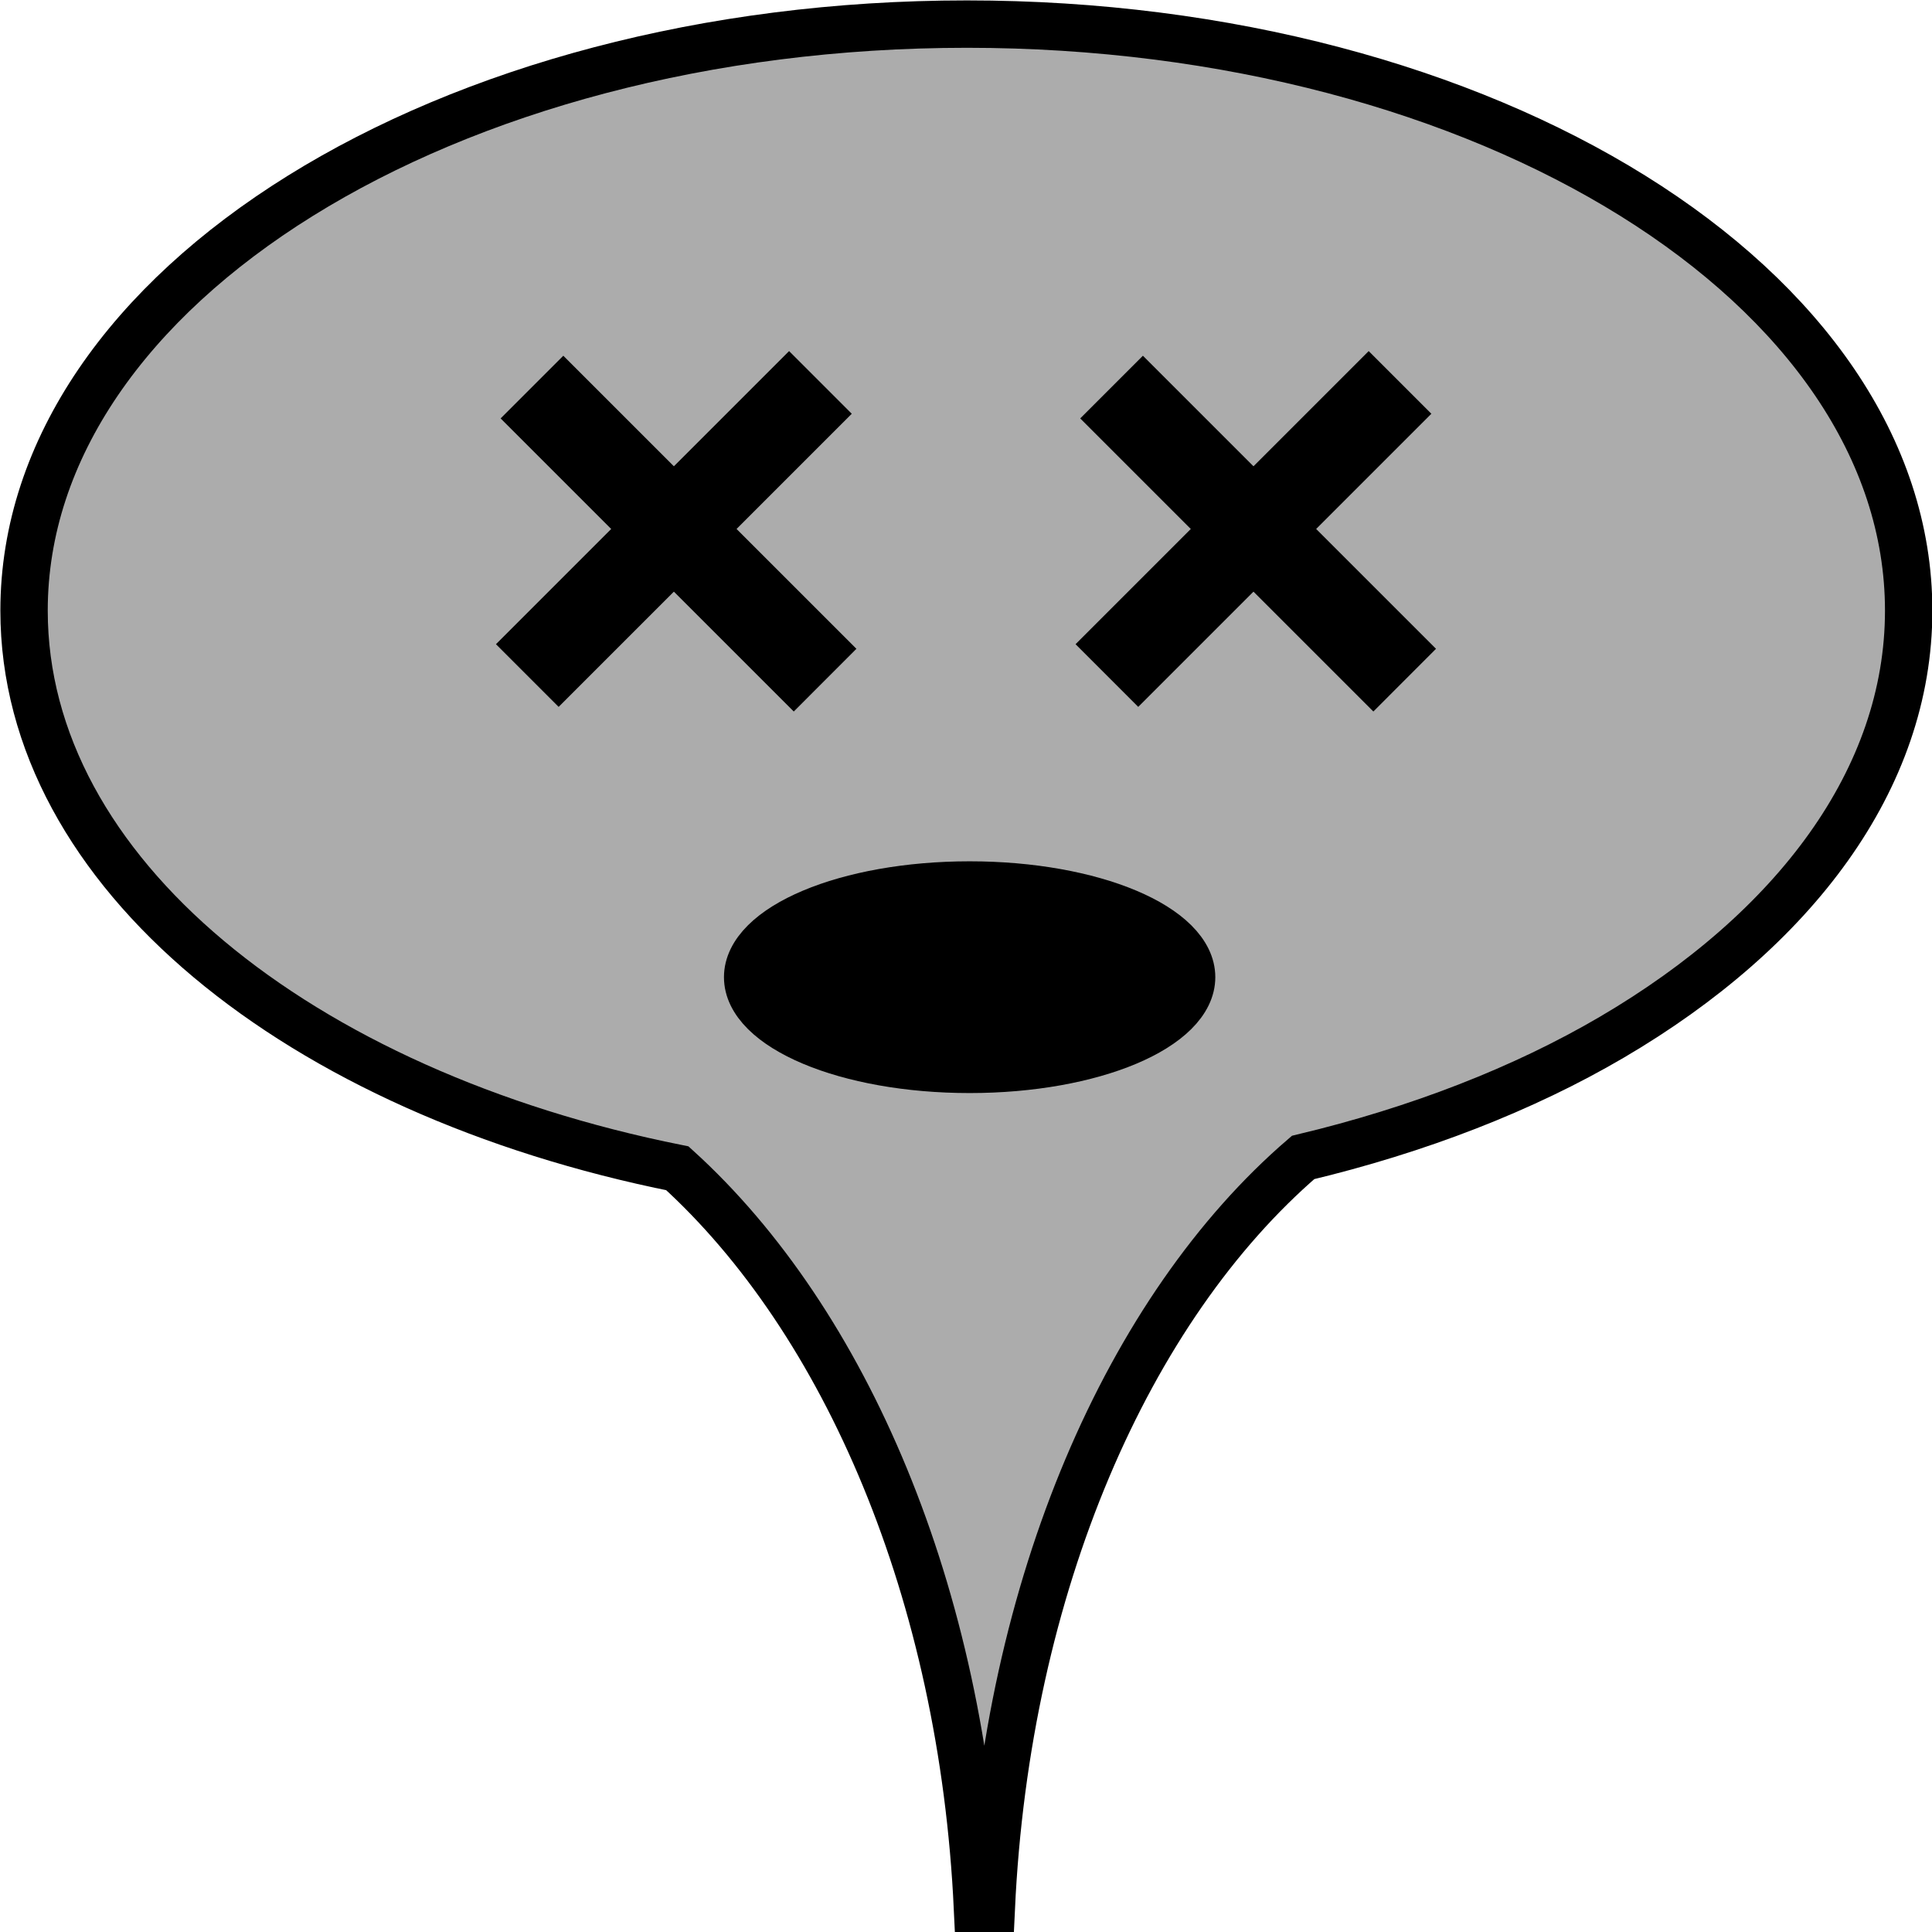
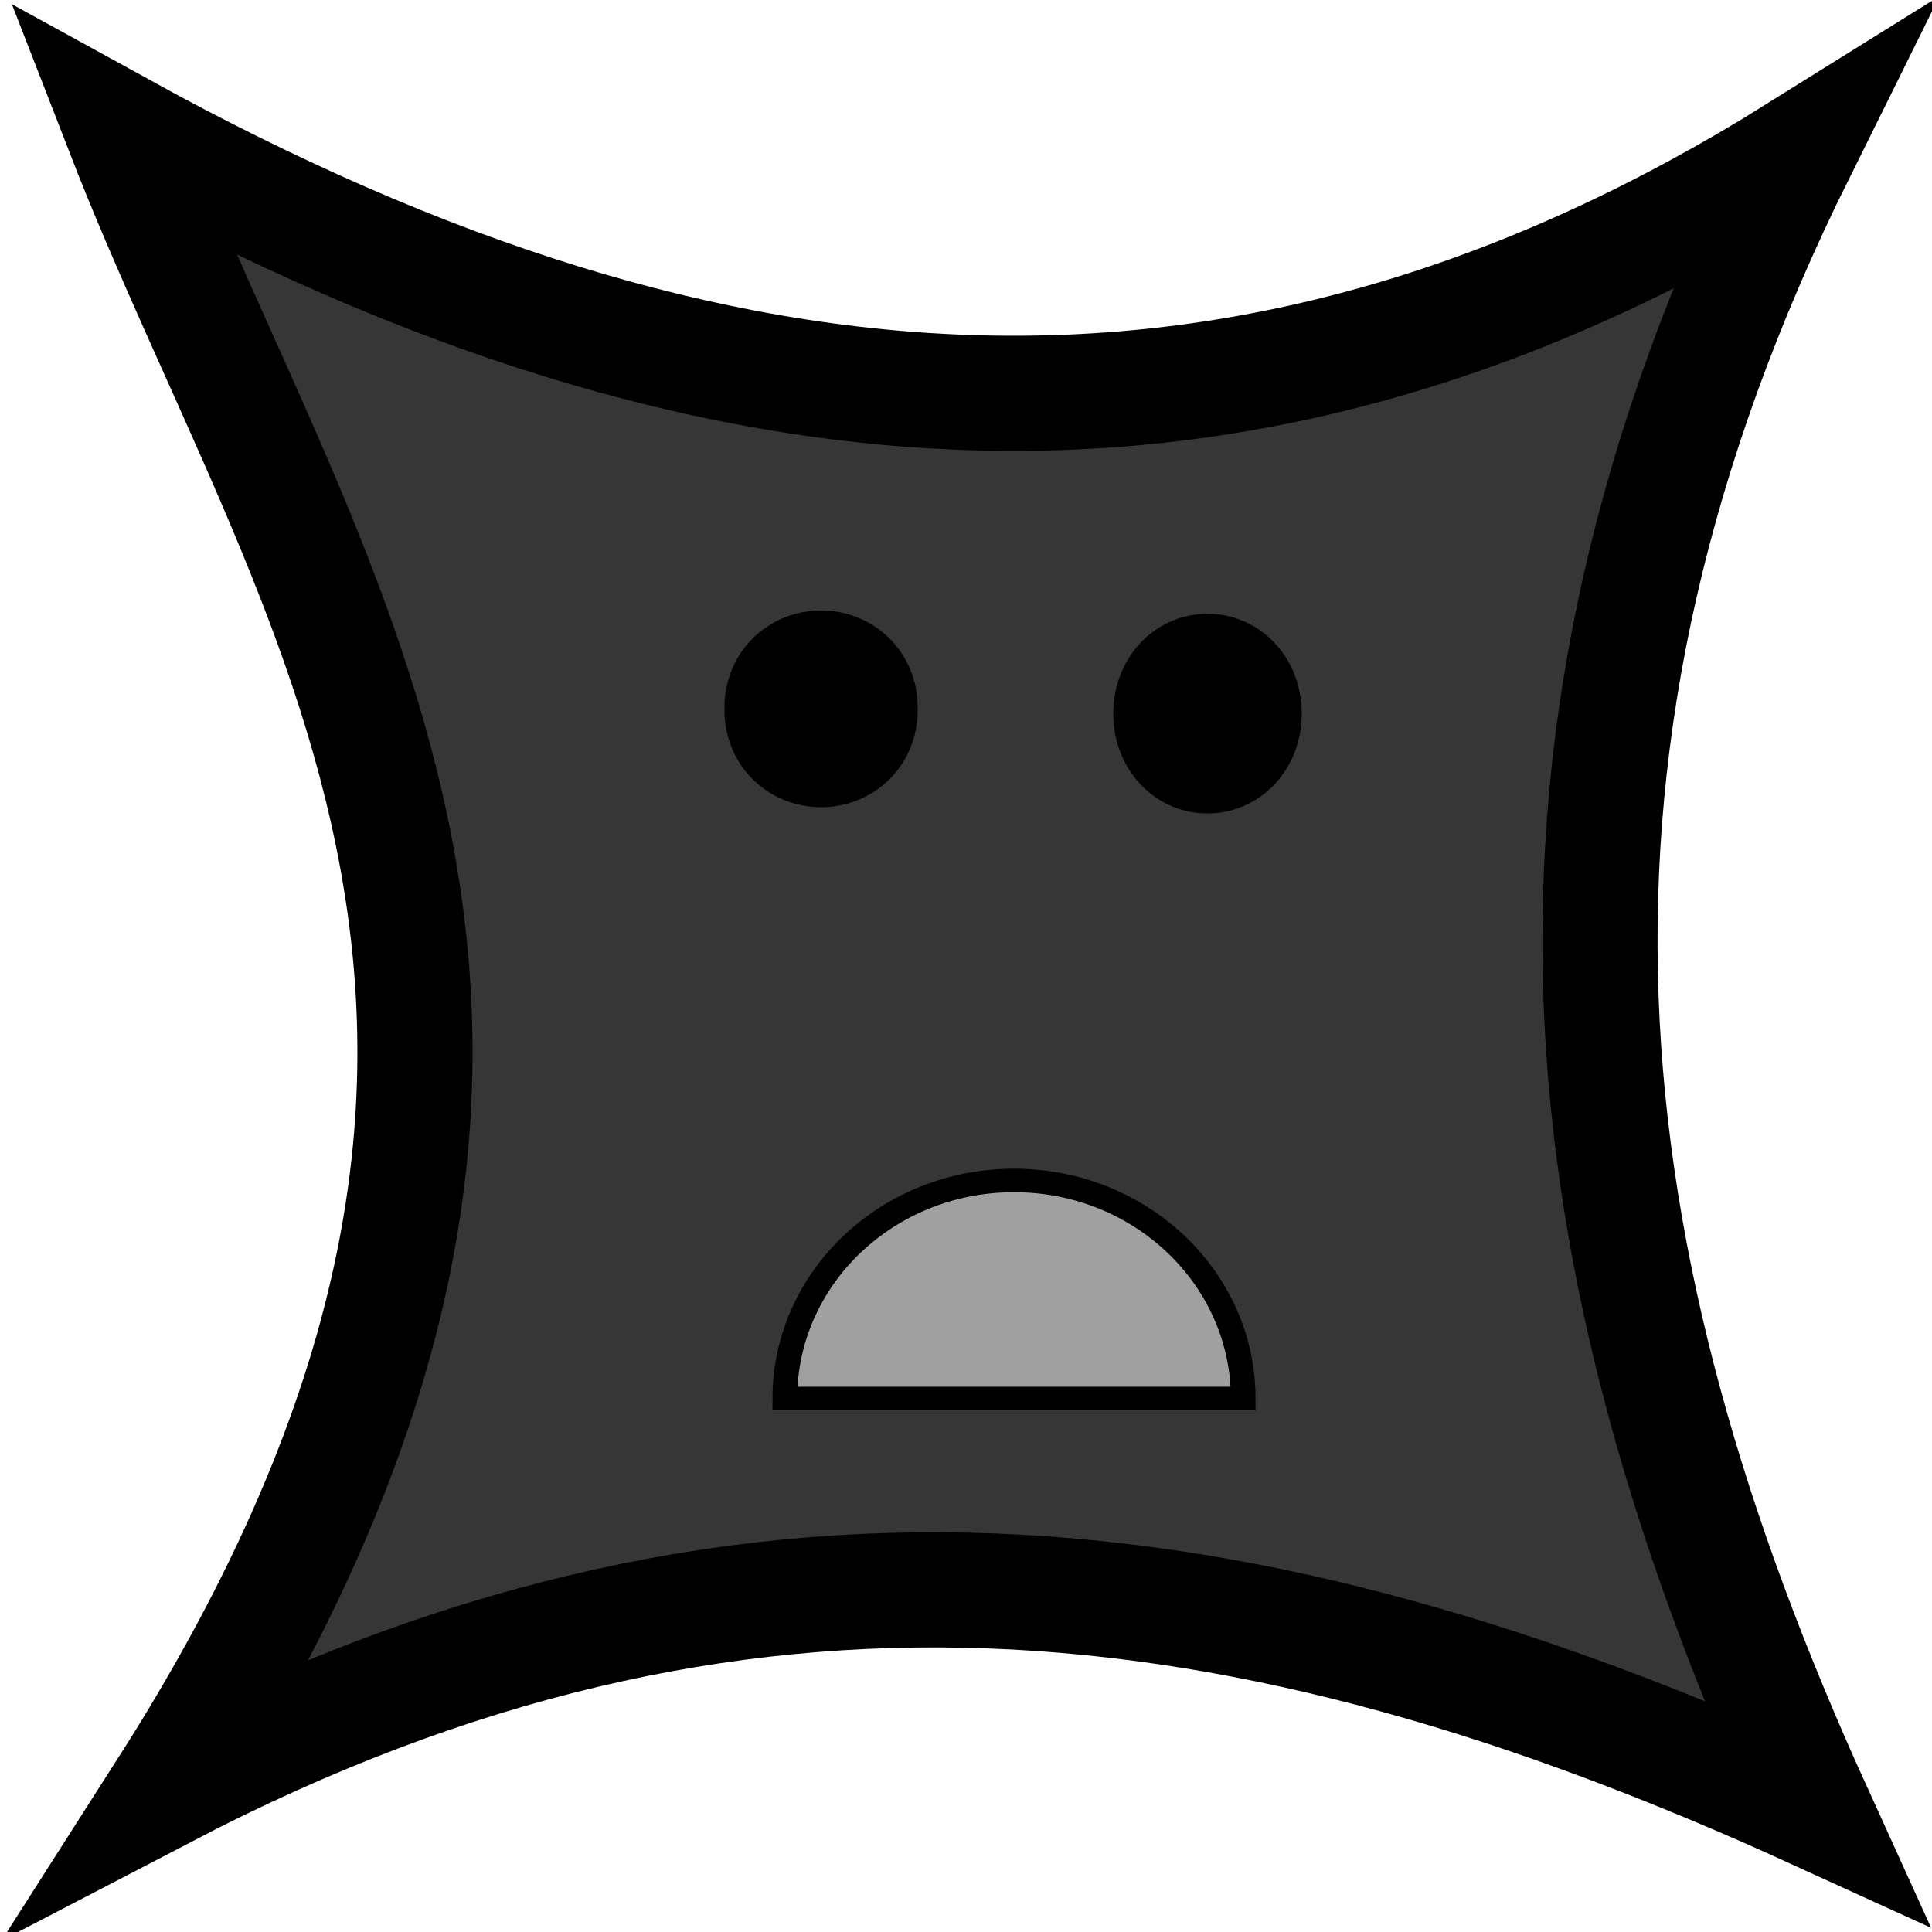
<svg xmlns="http://www.w3.org/2000/svg" width="40" height="40" id="svg2" version="1.1">
  <defs id="defs4" />
  <g id="layer1" transform="translate(0,-1012.362)">
-     <path style="fill:#acacac;fill-opacity:1;fill-rule:evenodd;stroke:#000000;stroke-width:0.981;stroke-linecap:round;stroke-linejoin:miter;stroke-miterlimit:4;stroke-opacity:1;stroke-dasharray:none" d="m 20.018,1012.861 c -10.773,0 -19.52,5.433 -19.52,12.143 0,5.41 5.68,9.973 13.526,11.546 3.482,3.161 5.908,8.794 6.214,15.329 l 0.285,0 c 0.311,-6.694 2.838,-12.44 6.456,-15.553 2.389,-0.571 4.559,-1.415 6.39,-2.488 3.779,-2.216 6.148,-5.346 6.148,-8.834 0,-6.71 -8.726,-12.143 -19.499,-12.143 z" id="rect3008" />
-     <path style="fill:#000000;fill-opacity:1;fill-rule:evenodd;stroke:#000000;stroke-width:1;stroke-linecap:round;stroke-linejoin:miter;stroke-miterlimit:4;stroke-opacity:1;stroke-dasharray:none" id="path3808" d="m 26.59,20.231 c 0,1.153 -2.119,2.088 -4.733,2.088 -2.614,0 -4.733,-0.935 -4.733,-2.088 0,-1.153 2.119,-2.088 4.733,-2.088 2.614,0 4.733,0.935 4.733,2.088 z" transform="matrix(0.9719705,0,0,0.9270202,-1.169118,1013.839)" />
-     <g id="g3027" transform="matrix(0.9177239,0,0,0.9177208,2.836717,84.24194)" style="stroke-width:2;stroke-miterlimit:4;stroke-dasharray:none">
-       <path transform="translate(0,1012.362)" id="path3007" d="M 8.91,7.702 C 14.687,13.479 15.523,14.314 15.523,14.314" style="fill:none;stroke:#000000;stroke-width:2;stroke-linecap:butt;stroke-linejoin:miter;stroke-miterlimit:4;stroke-opacity:1;stroke-dasharray:none" />
-       <path id="path3007-3" d="m 8.805,1026.572 c 5.777,-5.777 6.613,-6.613 6.613,-6.613" style="fill:none;stroke:#000000;stroke-width:2;stroke-linecap:butt;stroke-linejoin:miter;stroke-miterlimit:4;stroke-opacity:1;stroke-dasharray:none" />
-     </g>
-     <g id="g3027-5" transform="matrix(0.9177239,0,0,0.9177208,14.83672,84.24194)" style="stroke-width:2;stroke-miterlimit:4;stroke-dasharray:none">
-       <path transform="translate(0,1012.362)" id="path3007-7" d="M 8.91,7.702 C 14.687,13.479 15.523,14.314 15.523,14.314" style="fill:none;stroke:#000000;stroke-width:2;stroke-linecap:butt;stroke-linejoin:miter;stroke-miterlimit:4;stroke-opacity:1;stroke-dasharray:none" />
-       <path id="path3007-3-7" d="m 8.805,1026.572 c 5.777,-5.777 6.613,-6.613 6.613,-6.613" style="fill:none;stroke:#000000;stroke-width:2;stroke-linecap:butt;stroke-linejoin:miter;stroke-miterlimit:4;stroke-opacity:1;stroke-dasharray:none" />
-     </g>
+     <path style="fill:#363636;fill-opacity:1;fill-rule:evenodd;stroke:#000000;stroke-width:2.384;stroke-linecap:round;stroke-linejoin:miter;stroke-miterlimit:4;stroke-opacity:1;stroke-dasharray:none" d="m 2.544,1015.073 c 12.415,6.827 23.396,7.488 34.676,0.446 -6.128,12.357 -4.85,22.9 0.357,34.349 -11.856,-5.412 -22.284,-6.62 -34.14,-0.446 10.049,-15.734 2.978,-24.382 -0.893,-34.349 z" id="rect2985" />
+     <path style="fill:#a0a0a0;fill-opacity:1;fill-rule:evenodd;stroke:#000000;stroke-width:0.5;stroke-linecap:round;stroke-linejoin:miter;stroke-miterlimit:4;stroke-opacity:1;stroke-dasharray:none" id="path3786" d="m 22.589,24.375 a 4.643,4.643 0 1 1 -9.286,0 l 4.643,0 z" transform="matrix(-1.021898,0,0,-0.9722222,39.33313,1065.014)" />
+     <path style="fill:#000000;fill-opacity:1;fill-rule:evenodd;stroke:#000000;stroke-width:0.5;stroke-linecap:round;stroke-linejoin:miter;stroke-miterlimit:4;stroke-opacity:1;stroke-dasharray:none" id="path3794" d="m 15.446,12.455 a 2.054,1.295 0 1 1 -4.107,0 2.054,1.295 0 1 1 4.107,0 z" transform="matrix(0.868217,0,0,1.294798,5.372093,1010.911)" />
+     <path style="fill:#000000;fill-opacity:1;fill-rule:evenodd;stroke:#000000;stroke-width:0.5;stroke-linecap:round;stroke-linejoin:miter;stroke-miterlimit:4;stroke-opacity:1;stroke-dasharray:none" id="path3796" d="m 28.036,13.393 a 2.723,1.518 0 1 1 -5.446,0 2.723,1.518 0 1 1 5.446,0 z" transform="matrix(0.6562914,0,0,1.169158,8.387623,1011.478)" />
  </g>
</svg>
